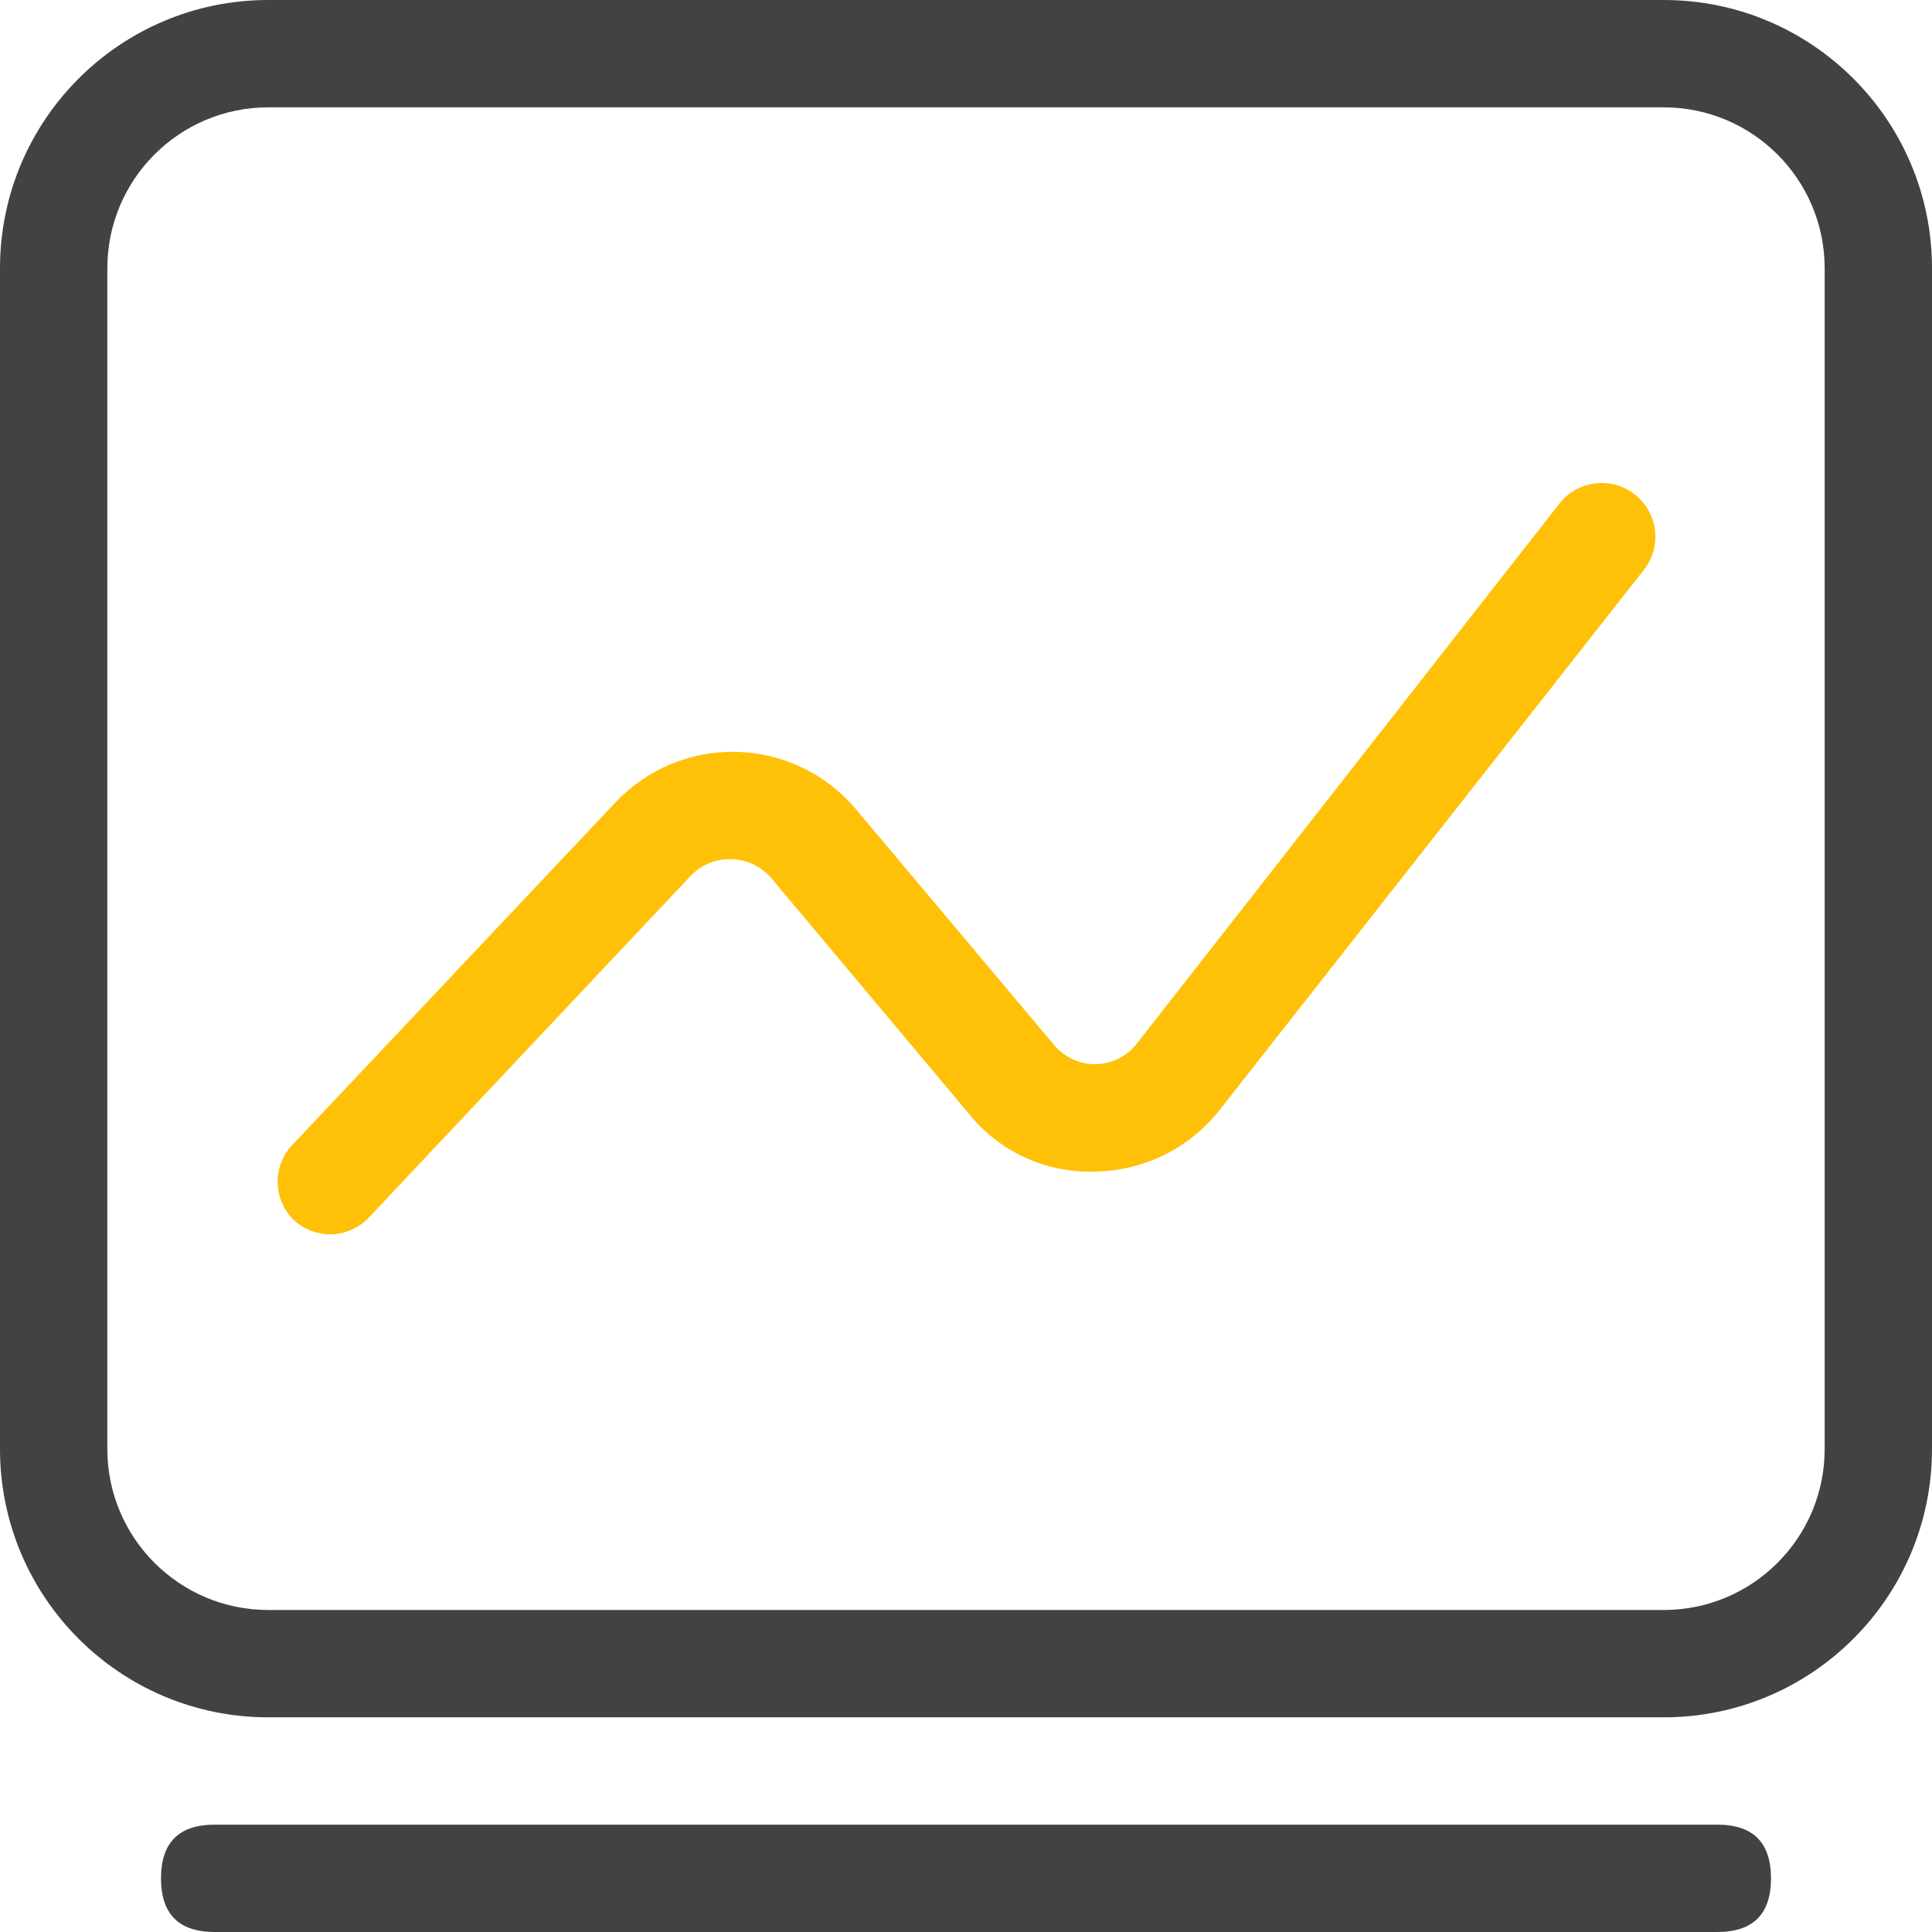
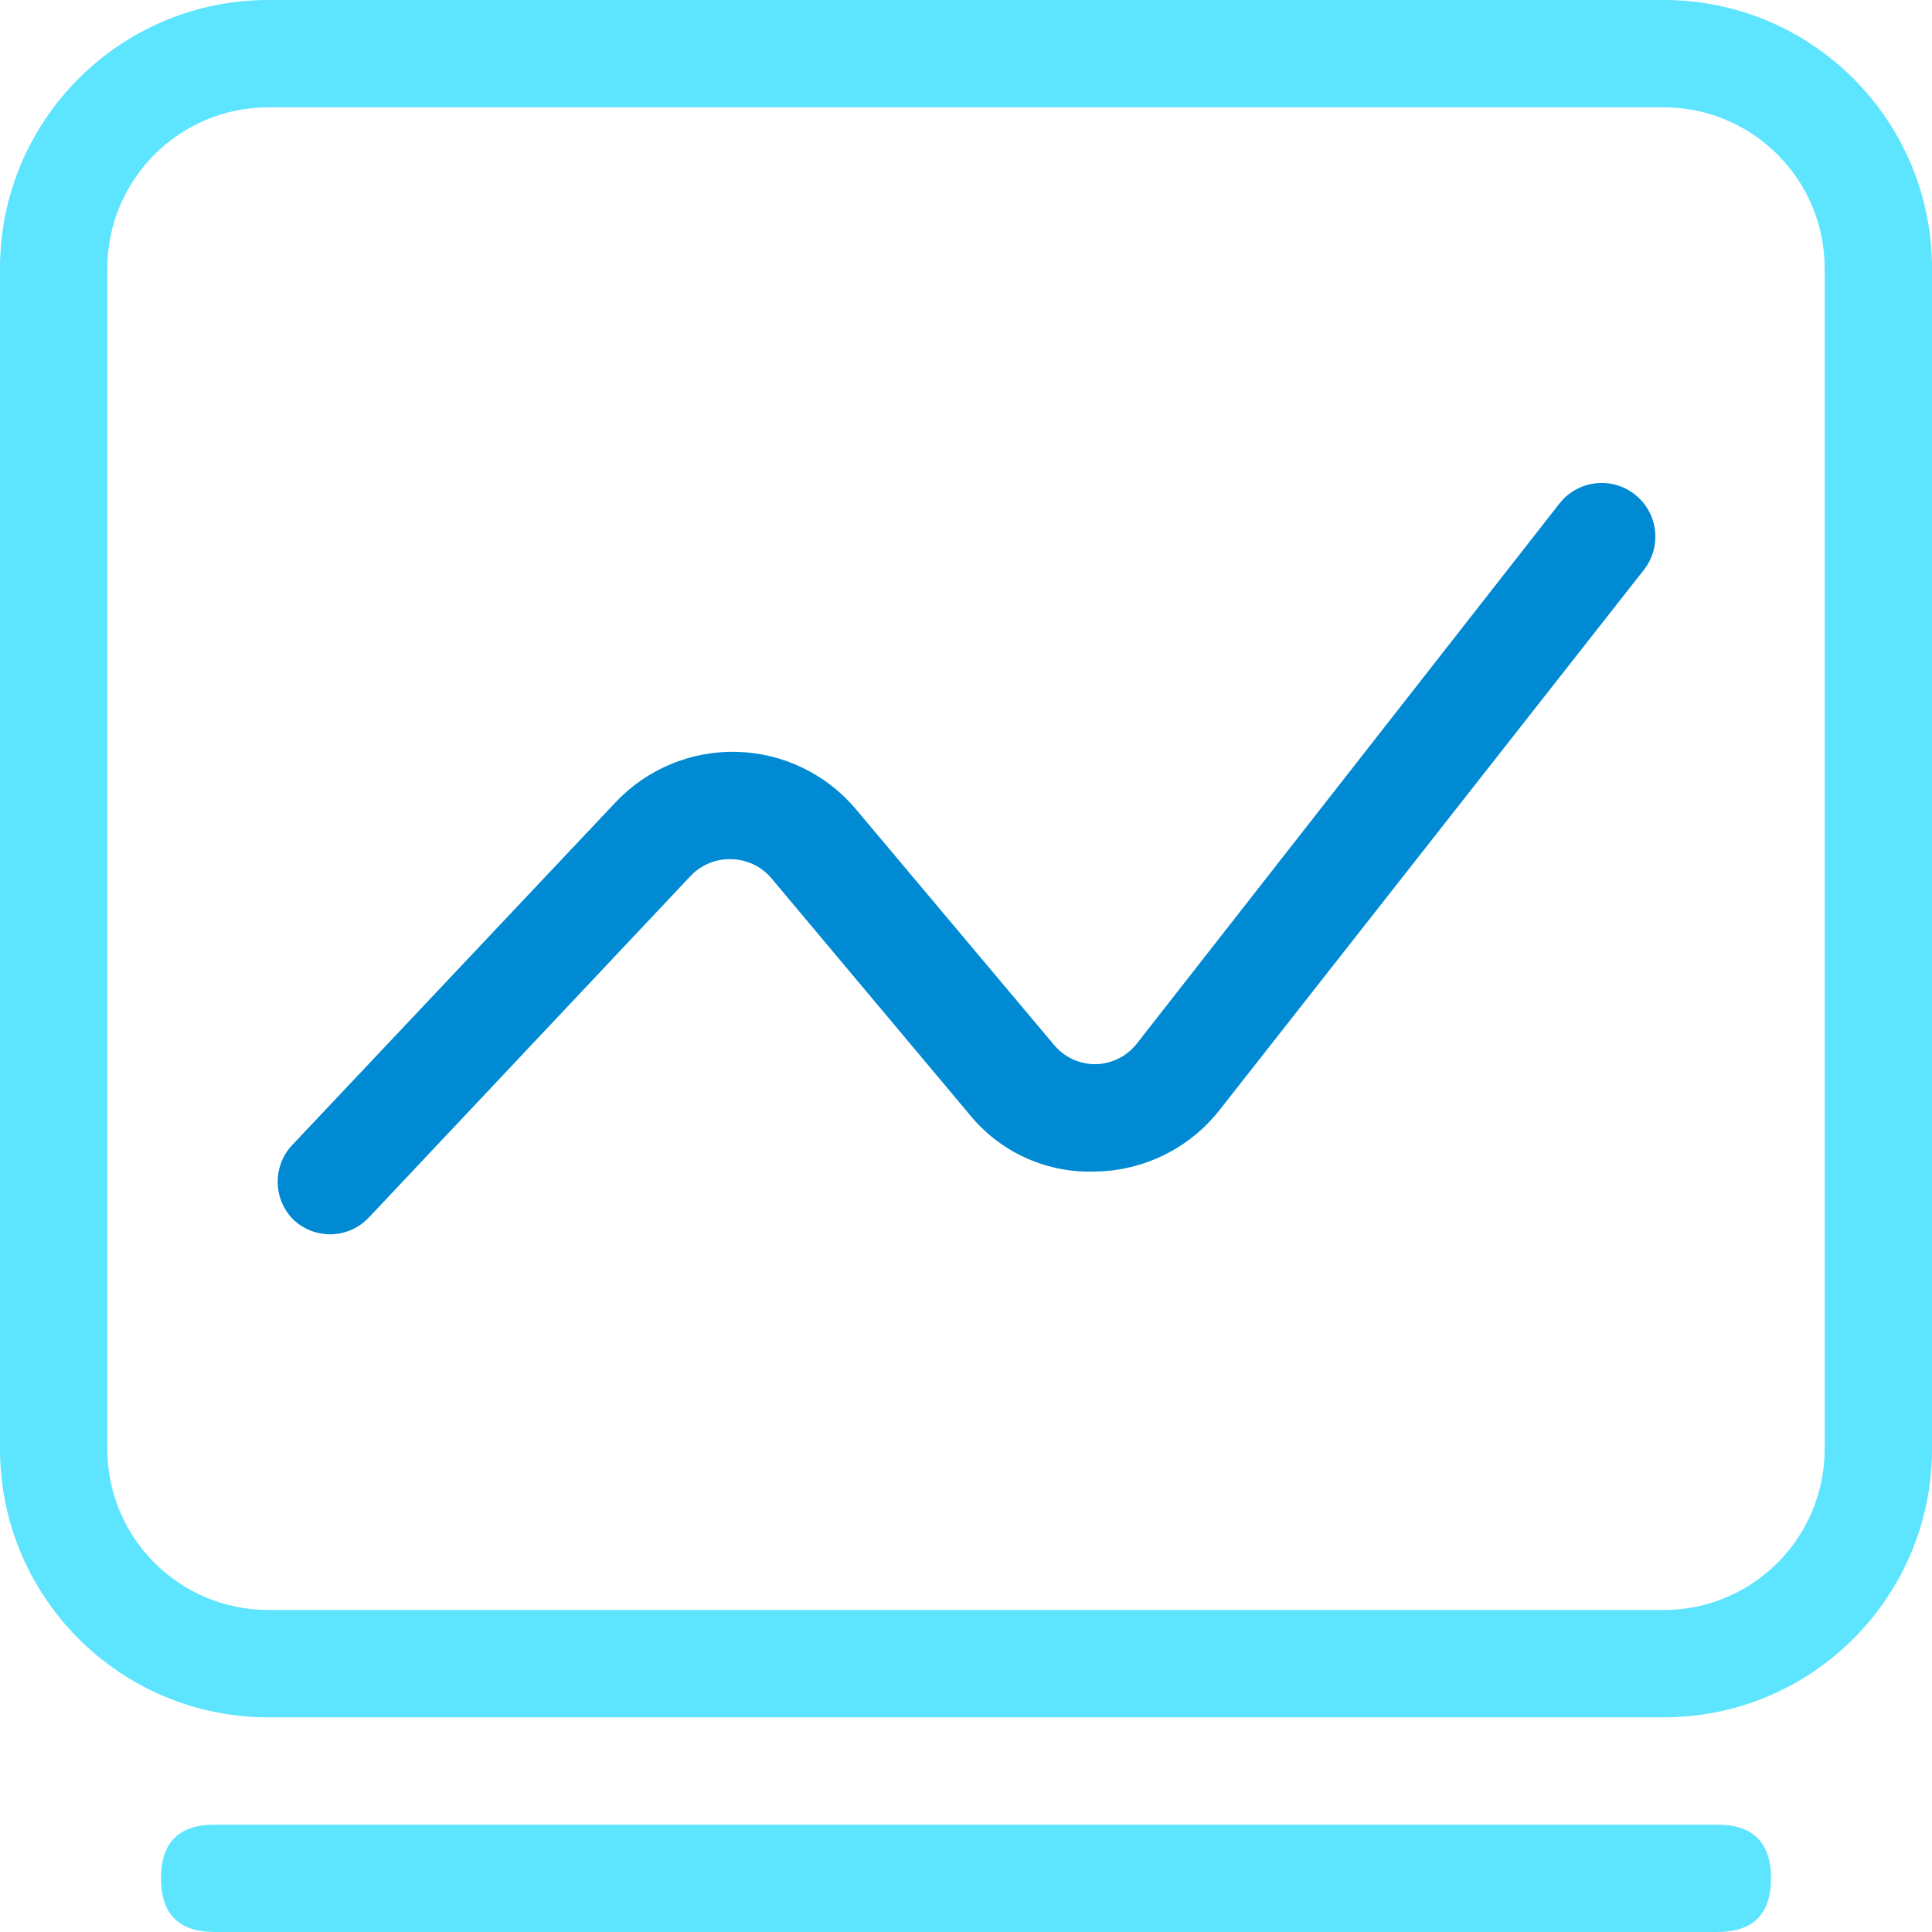
<svg xmlns="http://www.w3.org/2000/svg" t="1664884531840" class="icon" viewBox="0 0 1024 1024" version="1.1" p-id="4850" width="200" height="200">
-   <path d="M881.778 910.222H142.222a142.222 142.222 0 0 1-142.222-142.222V142.222a142.222 142.222 0 0 1 142.222-142.222h739.556a142.222 142.222 0 0 1 142.222 142.222v625.778a142.222 142.222 0 0 1-142.222 142.222zM142.222 56.889a85.333 85.333 0 0 0-85.333 85.333v625.778a85.333 85.333 0 0 0 85.333 85.333h739.556a85.333 85.333 0 0 0 85.333-85.333V142.222a85.333 85.333 0 0 0-85.333-85.333z" fill="#424242" p-id="4851" />
-   <path d="M85.333 967.111m28.444 0l796.444 0q28.444 0 28.444 28.444l0 0q0 28.444-28.444 28.444l-796.444 0q-28.444 0-28.444-28.444l0 0q0-28.444 28.444-28.444Z" fill="#424242" p-id="4852" />
-   <path d="M174.933 654.222a28.444 28.444 0 0 1-19.342-7.68 28.444 28.444 0 0 1 0-40.391l170.667-180.907a85.333 85.333 0 0 1 127.431 3.698l104.96 124.871a28.444 28.444 0 0 0 21.902 10.24 28.444 28.444 0 0 0 21.902-10.809l224.142-286.436a28.444 28.444 0 1 1 44.658 35.271l-224.996 286.436a85.333 85.333 0 0 1-65.707 32.427 81.92 81.92 0 0 1-66.844-30.436l-104.96-125.156a28.444 28.444 0 0 0-21.049-9.956 28.444 28.444 0 0 0-21.618 8.818l-170.667 181.191a28.444 28.444 0 0 1-20.48 8.818z" fill="#FFC107" p-id="4853" />
+   <path d="M881.778 910.222H142.222a142.222 142.222 0 0 1-142.222-142.222V142.222a142.222 142.222 0 0 1 142.222-142.222h739.556a142.222 142.222 0 0 1 142.222 142.222v625.778a142.222 142.222 0 0 1-142.222 142.222zM142.222 56.889a85.333 85.333 0 0 0-85.333 85.333v625.778a85.333 85.333 0 0 0 85.333 85.333h739.556a85.333 85.333 0 0 0 85.333-85.333V142.222a85.333 85.333 0 0 0-85.333-85.333z" fill="#5de4ff" p-id="4851" />
+   <path d="M85.333 967.111m28.444 0l796.444 0q28.444 0 28.444 28.444l0 0q0 28.444-28.444 28.444l-796.444 0q-28.444 0-28.444-28.444l0 0q0-28.444 28.444-28.444Z" fill="#5de4ff" p-id="4852" />
+   <path d="M174.933 654.222a28.444 28.444 0 0 1-19.342-7.68 28.444 28.444 0 0 1 0-40.391l170.667-180.907a85.333 85.333 0 0 1 127.431 3.698l104.96 124.871a28.444 28.444 0 0 0 21.902 10.24 28.444 28.444 0 0 0 21.902-10.809l224.142-286.436a28.444 28.444 0 1 1 44.658 35.271l-224.996 286.436a85.333 85.333 0 0 1-65.707 32.427 81.92 81.92 0 0 1-66.844-30.436l-104.96-125.156a28.444 28.444 0 0 0-21.049-9.956 28.444 28.444 0 0 0-21.618 8.818l-170.667 181.191a28.444 28.444 0 0 1-20.48 8.818z" fill="#008ad3" p-id="4853" />
</svg>
